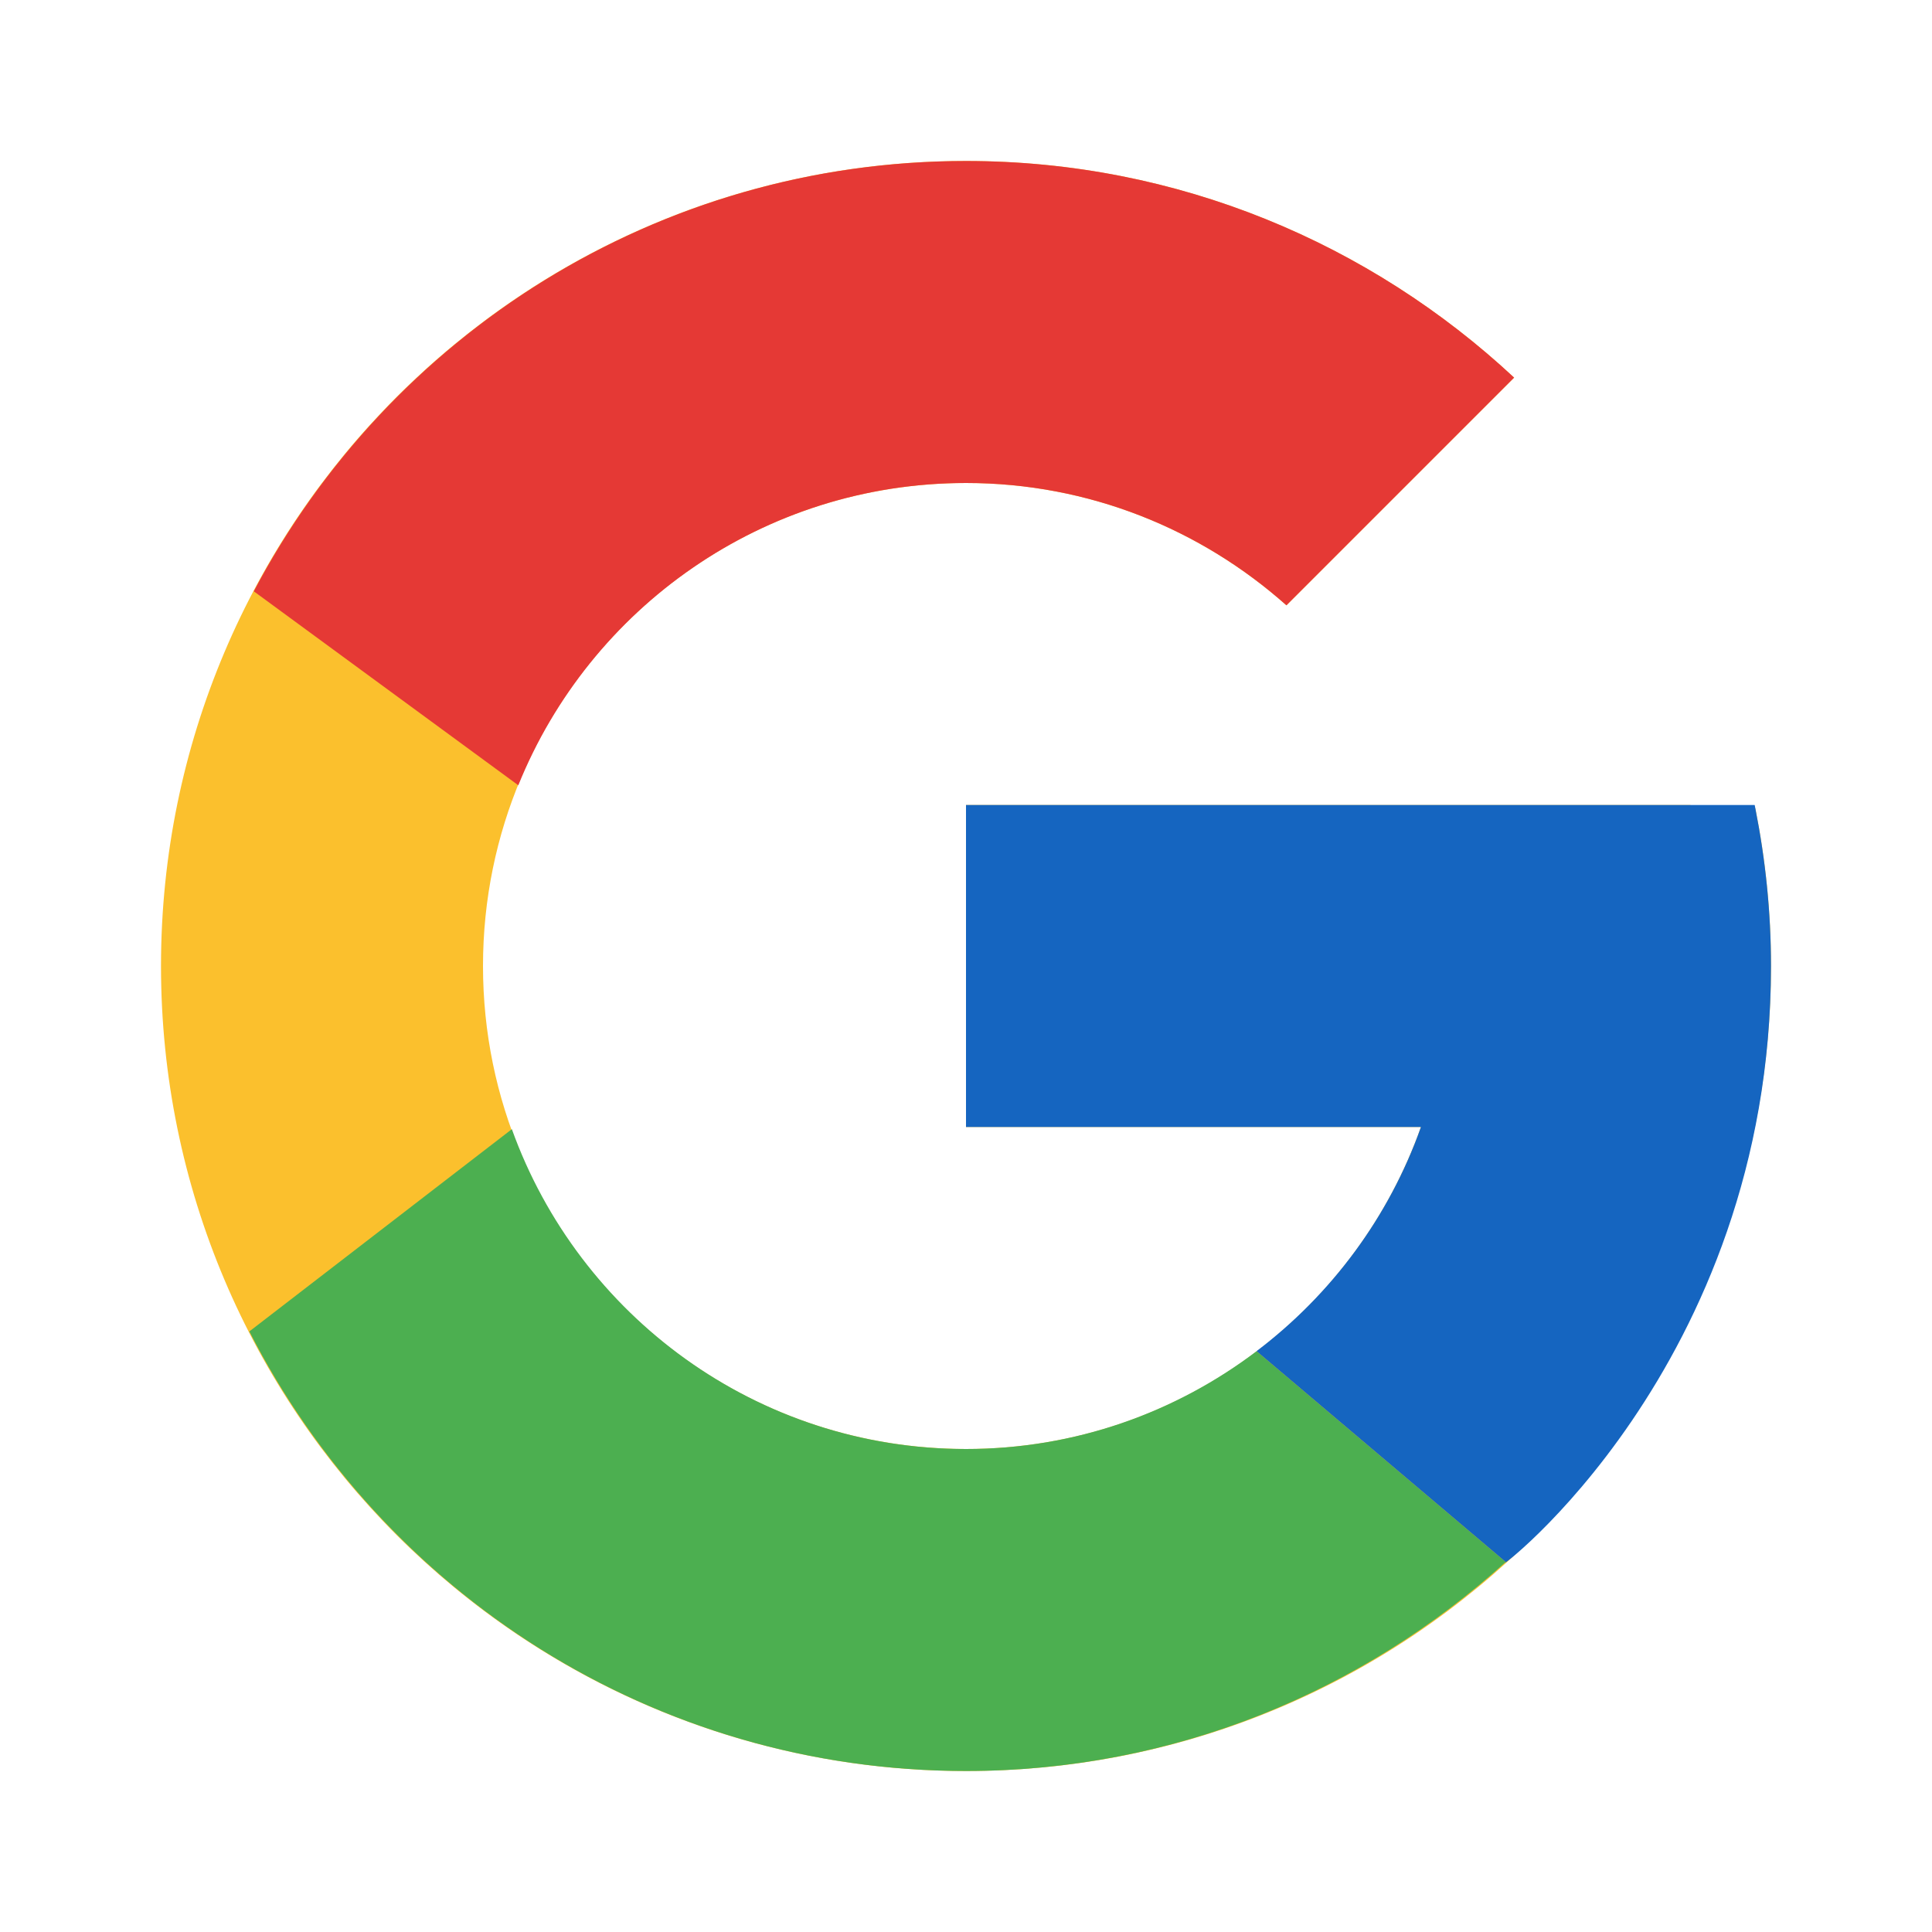
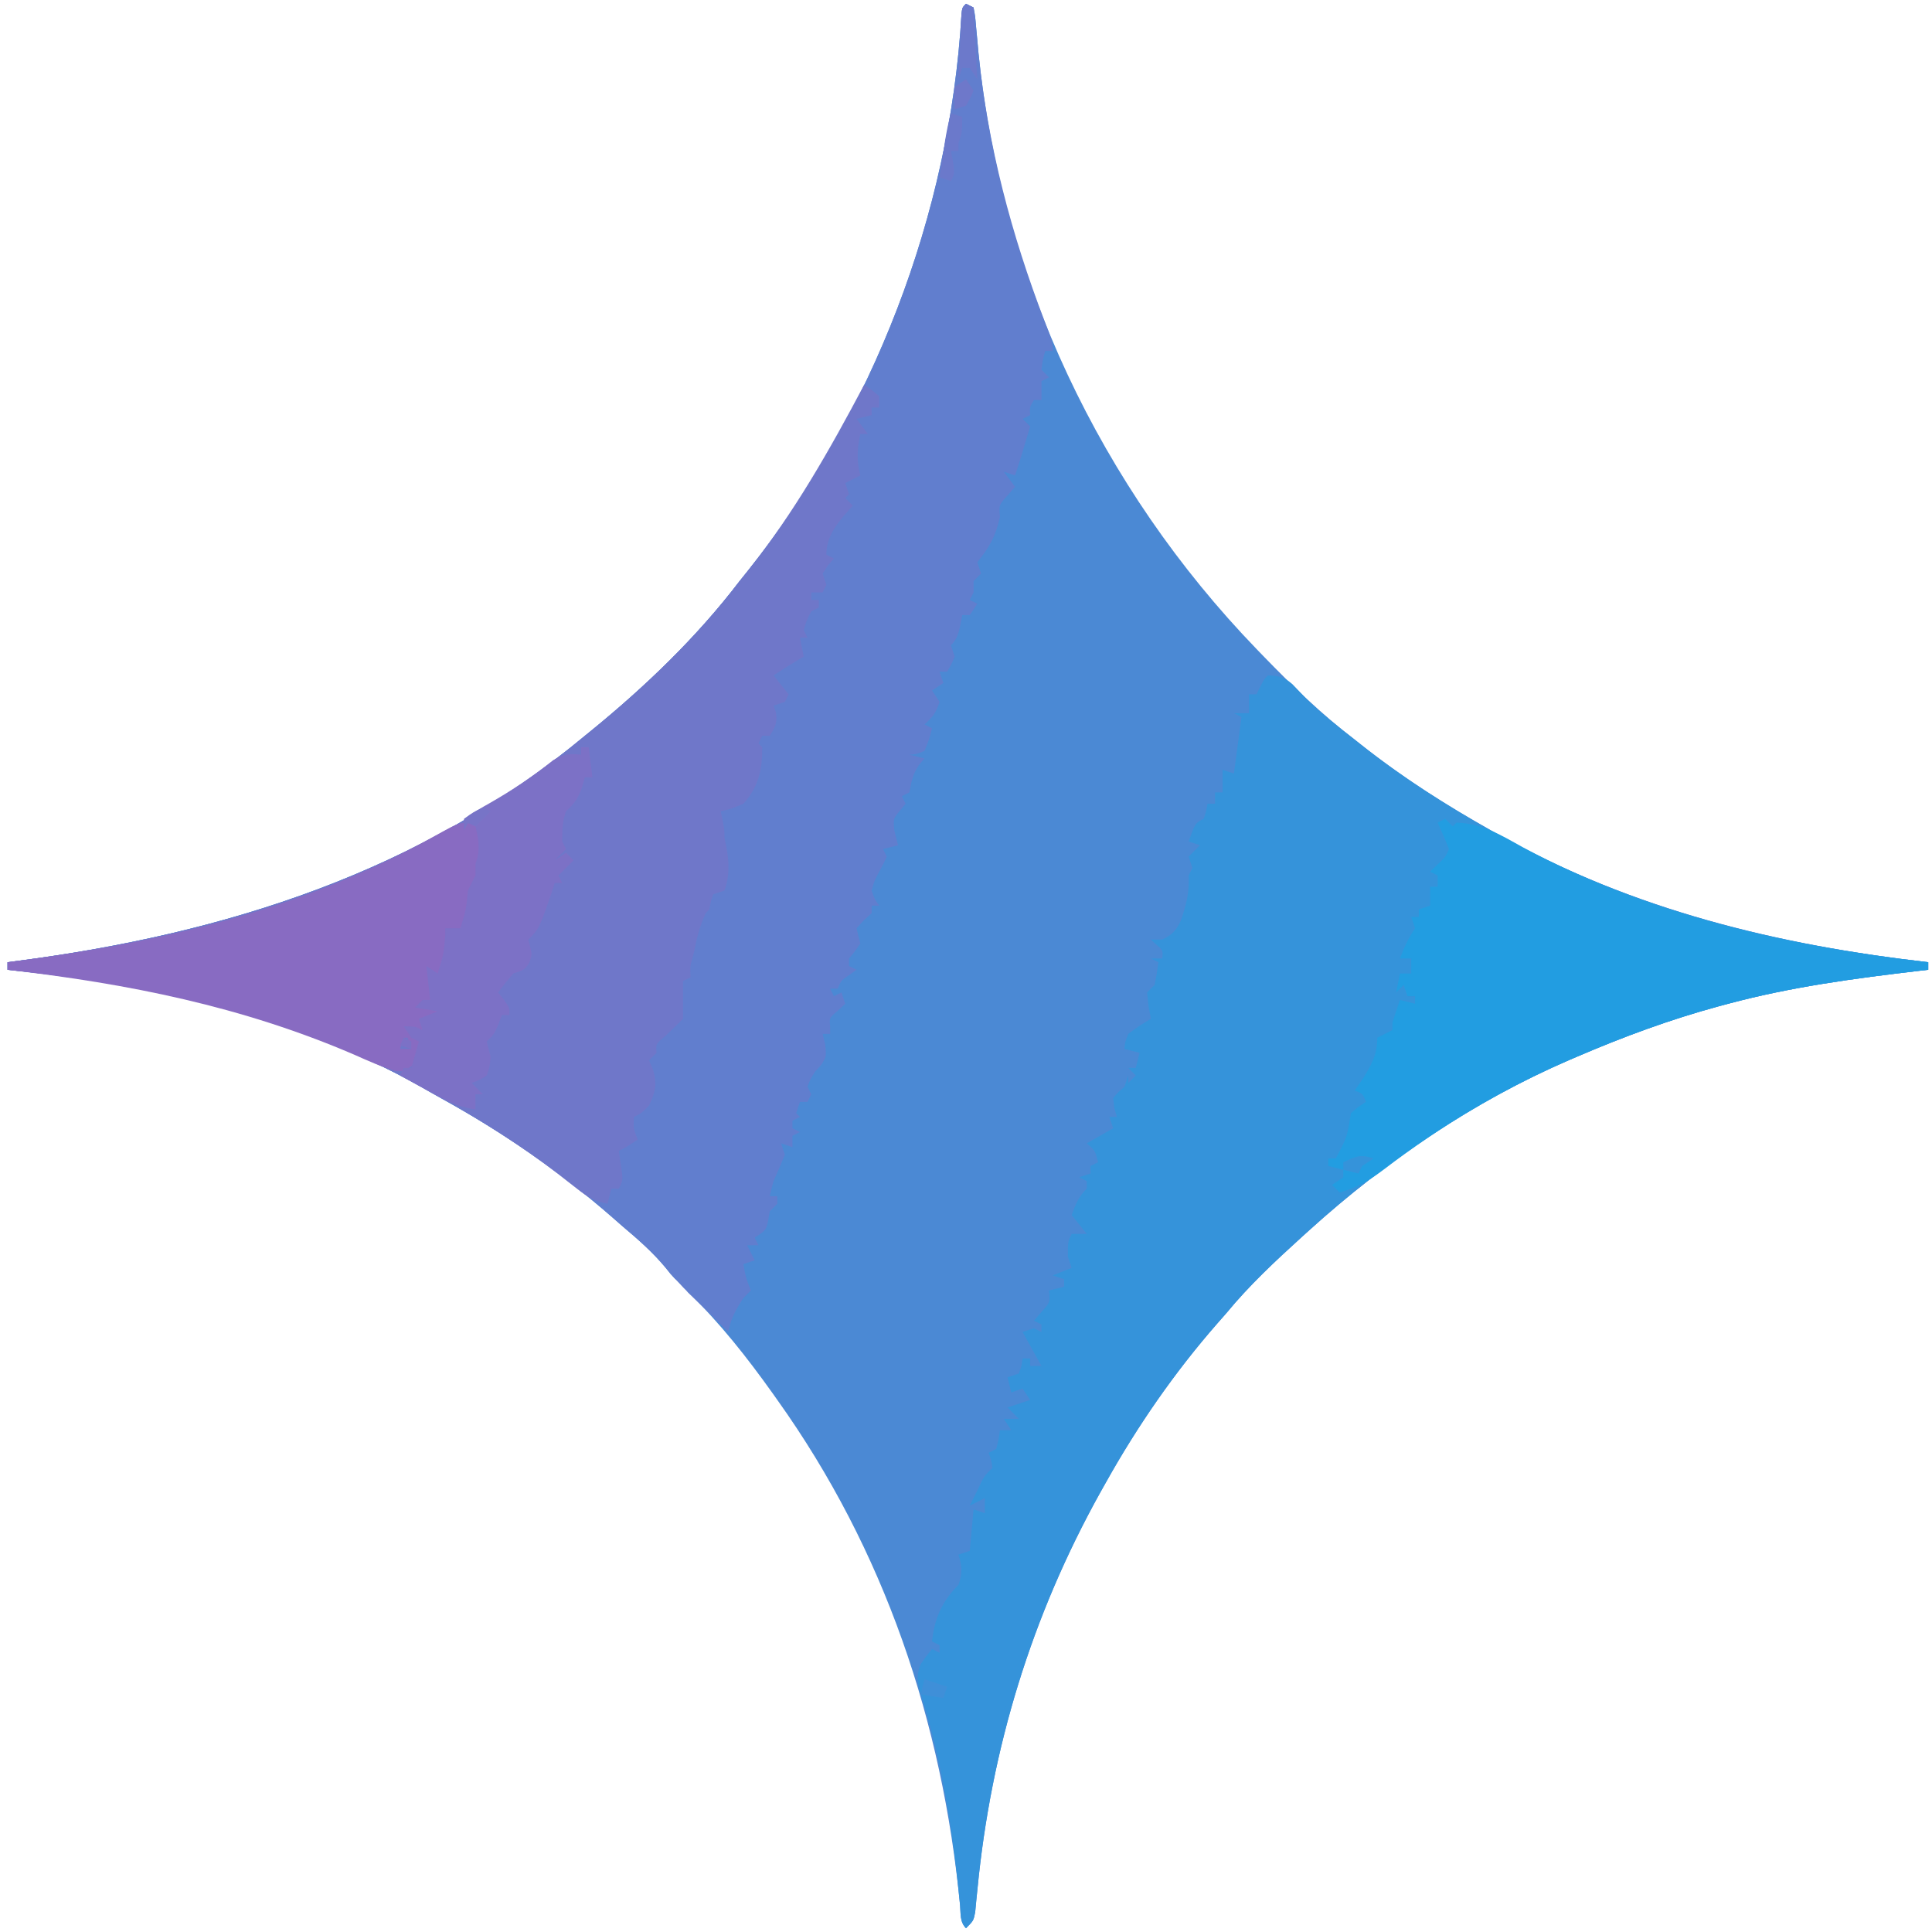
- <svg xmlns="http://www.w3.org/2000/svg" version="1.1" id="Layer_1" x="0px" y="0px" viewBox="0 0 48 48" style="enable-background:new 0 0 48 48;" xml:space="preserve">
-   <path style="fill:#FBC02D;" d="M43.611,20.083H42V20H24v8h11.303c-1.649,4.657-6.08,8-11.303,8c-6.627,0-12-5.373-12-12  s5.373-12,12-12c3.059,0,5.842,1.154,7.961,3.039l5.657-5.657C34.046,6.053,29.268,4,24,4C12.955,4,4,12.955,4,24s8.955,20,20,20  s20-8.955,20-20C44,22.659,43.862,21.35,43.611,20.083z" />
-   <path style="fill:#E53935;" d="M6.306,14.691l6.571,4.819C14.655,15.108,18.961,12,24,12c3.059,0,5.842,1.154,7.961,3.039  l5.657-5.657C34.046,6.053,29.268,4,24,4C16.318,4,9.656,8.337,6.306,14.691z" />
-   <path style="fill:#4CAF50;" d="M24,44c5.166,0,9.86-1.977,13.409-5.192l-6.19-5.238C29.211,35.091,26.715,36,24,36  c-5.202,0-9.619-3.317-11.283-7.946l-6.522,5.025C9.505,39.556,16.227,44,24,44z" />
-   <path style="fill:#1565C0;" d="M43.611,20.083L43.595,20L42,20H24v8h11.303c-0.792,2.237-2.231,4.166-4.087,5.571  c0.001-0.001,0.002-0.001,0.003-0.002l6.19,5.238C36.971,39.205,44,34,44,24C44,22.659,43.862,21.35,43.611,20.083z" />
+ <svg xmlns="http://www.w3.org/2000/svg" version="1.1" width="512" height="512" id="svg12">
+   <defs id="defs12" />
+   <path d="M0 0 C0.99 0.495 0.99 0.495 2 1 C2.423 3.227 2.423 3.227 2.676 6.195 C2.779 7.292 2.882 8.389 2.988 9.519 C3.148 11.304 3.148 11.304 3.312 13.125 C9.309 72.378 35.688 128.232 77 171 C77.898 171.931 77.898 171.931 78.815 172.881 C86.484 180.788 94.242 188.29 103 195 C104.177 195.929 105.354 196.859 106.531 197.789 C116.809 205.805 127.655 212.601 139 219 C139.847 219.479 140.694 219.957 141.567 220.45 C176.811 240.131 215.14 249.442 255 254 C255 254.66 255 255.32 255 256 C254.176 256.095 253.352 256.19 252.503 256.288 C235.424 258.289 218.644 260.538 202 265 C201.16 265.224 200.319 265.448 199.454 265.679 C186.588 269.179 174.243 273.735 162 279 C161.283 279.306 160.566 279.613 159.827 279.928 C134.504 290.887 111.416 306.523 91 325 C90.038 325.869 90.038 325.869 89.057 326.756 C81.979 333.186 75.081 339.603 69 347 C68.197 347.915 67.394 348.83 66.566 349.773 C55.202 362.762 45.415 376.94 37 392 C36.312 393.225 36.312 393.225 35.61 394.474 C17.381 427.247 6.651 462.343 3.038 499.596 C2.93 500.66 2.822 501.724 2.711 502.82 C2.621 503.772 2.531 504.723 2.439 505.704 C2 508 2 508 0 510 C-1.679 508.321 -1.368 506.148 -1.578 503.84 C-6.286 455.37 -21.56 409.852 -50 370 C-50.398 369.438 -50.796 368.876 -51.206 368.296 C-57.824 359.004 -65.141 349.675 -73.355 341.719 C-75 340 -75 340 -75 338 C-75.66 338 -76.32 338 -77 338 C-78.227 336.715 -78.227 336.715 -79.625 334.938 C-83.063 330.807 -86.899 327.457 -91 324 C-91.914 323.198 -92.828 322.396 -93.77 321.57 C-107.697 309.415 -122.643 299.125 -138.825 290.205 C-140.781 289.122 -142.718 288.012 -144.652 286.891 C-178.206 268.019 -216.09 259.915 -254 256 C-254 255.34 -254 254.68 -254 254 C-253.071 253.88 -252.141 253.76 -251.184 253.636 C-196.2 246.432 -144.248 230.012 -101 194 C-100.451 193.553 -99.902 193.105 -99.336 192.644 C-84.933 180.901 -71.28 167.797 -60 153 C-59.219 152.024 -58.438 151.048 -57.633 150.043 C-24.706 108.718 -4.313 55.831 -1.211 3.02 C-1 1 -1 1 0 0 Z " fill="#4B89D4" transform="translate(256,1)" id="path1" />
+   <path d="M 0,0 2,1 C 2.423,3.227 2.423,3.227 2.676,6.195 L 2.988,9.519 3.312,13.125 C 5.799,37.692 12.014,61.056 20.816,84.087 23,89.813 23,89.813 23,92 h -2 c -0.68,2.397 -0.68,2.397 -1,5 l 2,2 -2,1 v 5 h -2 c -1.149,1.925 -1.149,1.925 -1,4 l -2,1 2,2 c -0.479,1.604 -0.958,3.208 -1.438,4.812 l -0.809,2.707 C 14.196,121.355 13.607,123.18 13,125 l -3,-1 3,4 -2,2.312 c -2.299,2.53 -2.299,2.53 -2,5.688 -1.132,5.093 -2.767,7.987 -6,12 l 1,3 -2,2 v 3 l -1,2 2,1 -2,3 h -2 l -0.438,2.375 C -1.941,166.726 -2.29,168.29 -4,170 l 1,3 c -0.938,2.188 -0.938,2.188 -2,4 h -2 l 1,3 -3,2 2,3 c -0.998,2.993 -1.752,3.948 -4,6 l 2,1 c -0.75,2.938 -0.75,2.938 -2,6 -2.125,0.875 -2.125,0.875 -4,1 l 4,1 -1.438,1.688 C -14.129,204.192 -14.446,206.072 -15,209 l -2,1 1,2 -1.5,1.812 c -1.783,2.158 -1.783,2.158 -1.5,5.188 0.306,1.34 0.635,2.675 1,4 l -4,1 1,2 c -0.812,1.812 -0.812,1.812 -2,4 -1.311,2.443 -1.311,2.443 -2,5 0.766,2.286 0.766,2.286 2,4 h -2 v 2 l -2.062,1.875 L -29,245 c 0.294,1.343 0.628,2.677 1,4 -1.438,2.125 -1.438,2.125 -3,4 v 2 l 2,1 -1.938,1.375 c -2.16,1.464 -2.16,1.464 -3.062,3.625 h -2 l 1,2 2,-1 1,3 -2,1.875 c -2.228,1.881 -2.228,1.881 -2,4.125 v 2 h -2 l 0.688,2.75 C -37,279 -37,279 -38.312,281.125 L -40,283 c -1.268,2.034 -1.268,2.034 -2,4 l 1,2 -1,2 h -2 l -1,3 1,1 -2,1 v 2 l 2,1 -2,1 v 3 l -3,-1 1,3 c -0.943,2.357 -1.946,4.69 -3,7 -0.373,1.323 -0.73,2.652 -1,4 h 2 v 2 l -2,2 -0.438,2.5 C -53,325 -53,325 -56,327 l 1,2 h -3 l 2,4 -3,1 c 0.656,3.61 0.656,3.61 2,7 l -2,2 c -1.946,2.958 -3.353,5.506 -4,9 -1.142,-1.142 -2.283,-2.284 -3.422,-3.43 -1.146,-1.14 -2.304,-2.269 -3.469,-3.391 l -1.922,-1.867 -1.832,-1.762 C -75,340 -73.497,341.779 -75.951,339.107 L -77,338 c -1.227,-1.285 -1.227,-1.285 -2.625,-3.062 C -83.063,330.807 -86.899,327.457 -91,324 l -2.77,-2.43 c -13.927,-12.155 -28.874,-22.446 -45.055,-31.365 -1.956,-1.084 -3.893,-2.193 -5.828,-3.314 C -178.206,268.019 -216.09,259.915 -254,256 v -2 l 2.816,-0.364 C -196.2,246.432 -144.248,230.012 -101,194 l 1.664,-1.356 C -84.933,180.901 -71.28,167.797 -60,153 l 2.367,-2.957 C -24.706,108.718 -4.313,55.831 -1.211,3.02 -1,1 -1,1 0,0 Z" fill="#617ece" transform="translate(256,1)" id="path2" />
+   <path d="M0 0 C2.71 0 4.448 0.517 6.5 2.312 C7.655 3.512 8.804 4.717 9.949 5.926 C13.973 9.996 18.506 13.469 23 17 C23.574 17.455 24.147 17.911 24.738 18.38 C35.578 26.939 46.976 34.217 59 41 C60.271 41.718 60.271 41.718 61.567 42.45 C96.811 62.131 135.14 71.442 175 76 C175 76.66 175 77.32 175 78 C173.764 78.142 173.764 78.142 172.503 78.288 C155.424 80.289 138.644 82.538 122 87 C120.74 87.336 120.74 87.336 119.454 87.679 C106.588 91.179 94.243 95.735 82 101 C81.283 101.306 80.566 101.613 79.827 101.928 C54.504 112.887 31.416 128.523 11 147 C10.359 147.58 9.717 148.159 9.057 148.756 C1.979 155.186 -4.919 161.603 -11 169 C-11.803 169.915 -12.606 170.83 -13.434 171.773 C-24.798 184.762 -34.585 198.94 -43 214 C-43.688 215.225 -43.688 215.225 -44.39 216.474 C-62.619 249.247 -73.349 284.343 -76.962 321.596 C-77.07 322.66 -77.178 323.724 -77.289 324.82 C-77.424 326.248 -77.424 326.248 -77.561 327.704 C-78 330 -78 330 -80 332 C-81.679 330.321 -81.368 328.148 -81.578 325.84 C-83.472 306.369 -86.321 287.26 -92.398 268.609 C-93.026 265.886 -93.01 264.573 -92 262 C-90.438 259.75 -90.438 259.75 -89 258 C-88.34 258.33 -87.68 258.66 -87 259 C-87 258.34 -87 257.68 -87 257 C-87.66 256.67 -88.32 256.34 -89 256 C-88.414 249.997 -86.304 245.304 -82 241 C-80.894 237.984 -81.023 236.039 -82 233 C-81.01 232.67 -80.02 232.34 -79 232 C-78.67 228.37 -78.34 224.74 -78 221 C-77.01 221.33 -76.02 221.66 -75 222 C-75 220.68 -75 219.36 -75 218 C-76.98 218.99 -76.98 218.99 -79 220 C-78.333 218.667 -77.667 217.333 -77 216 C-76.67 215.299 -76.34 214.597 -76 213.875 C-75 212 -75 212 -73 210 C-73.319 207.892 -73.319 207.892 -74 206 C-73.34 205.67 -72.68 205.34 -72 205 C-71.344 202.473 -71.344 202.473 -71 200 C-70.01 200 -69.02 200 -68 200 C-68.66 199.01 -69.32 198.02 -70 197 C-68.68 197 -67.36 197 -66 197 C-66.99 196.01 -67.98 195.02 -69 194 C-66.03 193.01 -66.03 193.01 -63 192 C-63.66 191.01 -64.32 190.02 -65 189 C-65.99 189.33 -66.98 189.66 -68 190 C-68.495 188.02 -68.495 188.02 -69 186 C-68.01 185.67 -67.02 185.34 -66 185 C-65.267 182.985 -65.267 182.985 -65 181 C-64.34 181 -63.68 181 -63 181 C-63 181.66 -63 182.32 -63 183 C-62.01 183 -61.02 183 -60 183 C-62.475 178.545 -62.475 178.545 -65 174 C-64.01 173.67 -63.02 173.34 -62 173 C-61.34 173.33 -60.68 173.66 -60 174 C-60 173.34 -60 172.68 -60 172 C-60.66 171.67 -61.32 171.34 -62 171 C-61.34 170.237 -60.68 169.474 -60 168.688 C-57.701 166.157 -57.701 166.157 -58 163 C-56.68 162.67 -55.36 162.34 -54 162 C-54 161.34 -54 160.68 -54 160 C-54.99 159.67 -55.98 159.34 -57 159 C-54.525 158.01 -54.525 158.01 -52 157 C-52.33 156.01 -52.66 155.02 -53 154 C-53 150 -53 150 -52 148 C-50.68 148 -49.36 148 -48 148 C-49.98 145.525 -49.98 145.525 -52 143 C-50.926 140.085 -50.222 138.222 -48 136 C-48 135.34 -48 134.68 -48 134 C-48.66 133.67 -49.32 133.34 -50 133 C-49.01 132.67 -48.02 132.34 -47 132 C-47 131.34 -47 130.68 -47 130 C-46.34 129.67 -45.68 129.34 -45 129 C-45.776 125.925 -45.776 125.925 -48 124 C-45.69 122.68 -43.38 121.36 -41 120 C-41.33 119.01 -41.66 118.02 -42 117 C-41.34 117 -40.68 117 -40 117 C-40.34 115.855 -40.34 115.855 -40.688 114.688 C-40.842 113.357 -40.842 113.357 -41 112 C-39.625 110.375 -39.625 110.375 -38 109 C-37.505 107.515 -37.505 107.515 -37 106 C-37 106.66 -37 107.32 -37 108 C-36.34 107.34 -35.68 106.68 -35 106 C-35.99 105.01 -35.99 105.01 -37 104 C-36.34 104 -35.68 104 -35 104 C-34.505 102.02 -34.505 102.02 -34 100 C-35.32 99.67 -36.64 99.34 -38 99 C-37.875 97.25 -37.875 97.25 -37 95 C-33.938 92.75 -33.938 92.75 -31 91 C-31.206 89.886 -31.413 88.772 -31.625 87.625 C-31.811 85.831 -31.811 85.831 -32 84 C-31.34 83.34 -30.68 82.68 -30 82 C-29.602 80.012 -29.262 78.011 -29 76 C-29.99 75.505 -29.99 75.505 -31 75 C-30.01 75 -29.02 75 -28 75 C-27.774 72.876 -27.774 72.876 -29.5 71.375 C-29.995 70.921 -30.49 70.468 -31 70 C-30.01 70 -29.02 70 -28 70 C-25.424 68.792 -24.254 67.559 -23.078 64.973 C-21.635 60.881 -20.735 57.374 -21 53 C-20.505 52.01 -20.505 52.01 -20 51 C-20.33 50.01 -20.66 49.02 -21 48 C-20.01 47.01 -19.02 46.02 -18 45 C-19.485 44.505 -19.485 44.505 -21 44 C-19.25 39.125 -19.25 39.125 -17 38 C-16.348 35.975 -16.348 35.975 -16 34 C-15.34 34 -14.68 34 -14 34 C-14 33.01 -14 32.02 -14 31 C-13.34 31 -12.68 31 -12 31 C-12 29.02 -12 27.04 -12 25 C-10.515 25.495 -10.515 25.495 -9 26 C-8.34 21.05 -7.68 16.1 -7 11 C-7.99 10.505 -7.99 10.505 -9 10 C-7.68 10 -6.36 10 -5 10 C-5 8.35 -5 6.7 -5 5 C-4.34 5 -3.68 5 -3 5 C-2.536 4.041 -2.536 4.041 -2.062 3.062 C-1 1 -1 1 0 0 Z " fill="#3593DA" transform="translate(336,179)" id="path3" />
+   <path d="M0 0 C2 1.312 2 1.312 4 3 C4 3.99 4 4.98 4 6 C3.34 6 2.68 6 2 6 C2 6.66 2 7.32 2 8 C0.68 8.33 -0.64 8.66 -2 9 C-1.01 10.32 -0.02 11.64 1 13 C0.34 13 -0.32 13 -1 13 C-1.841 17.018 -2.054 20.018 -1 24 C-2.32 24.66 -3.64 25.32 -5 26 C-4.67 26.99 -4.34 27.98 -4 29 C-4.33 29.33 -4.66 29.66 -5 30 C-4.01 30.99 -4.01 30.99 -3 32 C-3.784 32.887 -4.567 33.774 -5.375 34.688 C-7.974 37.802 -10 40.813 -10 45 C-9.34 45.33 -8.68 45.66 -8 46 C-8.516 46.598 -9.031 47.196 -9.562 47.812 C-10.037 48.534 -10.511 49.256 -11 50 C-10.67 50.99 -10.34 51.98 -10 53 C-10.33 53.66 -10.66 54.32 -11 55 C-11.99 55 -12.98 55 -14 55 C-14 55.66 -14 56.32 -14 57 C-13.34 57 -12.68 57 -12 57 C-12 57.66 -12 58.32 -12 59 C-12.99 59.495 -12.99 59.495 -14 60 C-15.247 62.41 -15.247 62.41 -16 65 C-15.67 65.66 -15.34 66.32 -15 67 C-15.66 67 -16.32 67 -17 67 C-16.67 68.65 -16.34 70.3 -16 72 C-17.145 72.681 -17.145 72.681 -18.312 73.375 C-20.236 74.538 -22.129 75.753 -24 77 C-22.68 78.65 -21.36 80.3 -20 82 C-20.33 82.66 -20.66 83.32 -21 84 C-21.99 84.33 -22.98 84.66 -24 85 C-23.794 85.578 -23.587 86.155 -23.375 86.75 C-22.913 89.52 -23.571 90.646 -25 93 C-25.66 93 -26.32 93 -27 93 C-27.33 93.66 -27.66 94.32 -28 95 C-27.67 95.33 -27.34 95.66 -27 96 C-26.938 101.909 -27.952 106.515 -32 111 C-35.25 112.375 -35.25 112.375 -38 113 C-37.835 113.784 -37.67 114.567 -37.5 115.375 C-37 118 -37 118 -37 120 C-36.835 120.825 -36.67 121.65 -36.5 122.5 C-35.727 126.366 -35.629 130.261 -37 134 C-37.99 134.33 -38.98 134.66 -40 135 C-40.662 136.98 -40.662 136.98 -41 139 C-41.33 139.33 -41.66 139.66 -42 140 C-43.471 143.31 -44.362 146.443 -45 150 C-45.186 150.701 -45.371 151.403 -45.562 152.125 C-46.114 154.166 -46.114 154.166 -46 157 C-46.66 157.33 -47.32 157.66 -48 158 C-48 159.093 -48 160.186 -48 161.312 C-48 163.542 -48 165.771 -48 168 C-49.521 169.521 -51.067 171.017 -52.625 172.5 C-55.23 174.667 -55.23 174.667 -55 177 C-55.66 177.66 -56.32 178.32 -57 179 C-56.443 180.299 -56.443 180.299 -55.875 181.625 C-54.844 185.6 -55.323 187.312 -57 191 C-59 193 -59 193 -61 194 C-61.158 197.053 -61.158 197.053 -60 200 C-63 202 -63 202 -65 203 C-64.814 204.279 -64.629 205.558 -64.438 206.875 C-63.875 210.75 -63.875 210.75 -65 213 C-65.66 213 -66.32 213 -67 213 C-67.33 214.32 -67.66 215.64 -68 217 C-71.386 216.389 -73.38 215.17 -76.062 213.043 C-76.849 212.431 -77.636 211.819 -78.446 211.188 C-79.71 210.198 -79.71 210.198 -81 209.188 C-90.895 201.609 -101.156 195.12 -112 189 C-113.052 188.394 -113.052 188.394 -114.125 187.775 C-148.782 167.881 -187.621 159.067 -227 155 C-227 154.34 -227 153.68 -227 153 C-226.071 152.88 -225.141 152.76 -224.184 152.636 C-169.2 145.432 -117.248 129.012 -74 93 C-73.451 92.553 -72.902 92.105 -72.336 91.644 C-57.933 79.901 -44.28 66.797 -33 52 C-32.219 51.024 -31.438 50.048 -30.633 49.043 C-18.51 33.826 -9.089 17.156 0 0 Z " fill="#6F77C9" transform="translate(229,102)" id="path4" />
+   <path d="M0 0 C0.66 0.66 1.32 1.32 2 2 C2.33 1.67 2.66 1.34 3 1 C9.766 1.218 14.686 4.262 20.5 7.5 C53.962 25.48 90.501 33.712 128 38 C128 38.66 128 39.32 128 40 C127.176 40.095 126.352 40.19 125.503 40.288 C108.424 42.289 91.644 44.538 75 49 C74.16 49.224 73.319 49.448 72.454 49.679 C59.588 53.179 47.243 57.735 35 63 C34.283 63.306 33.566 63.613 32.827 63.928 C15.366 71.485 -1.084 81.317 -16.191 92.862 C-20.022 95.757 -23.26 97.793 -28 99 C-28.66 98.34 -29.32 97.68 -30 97 C-28.515 96.01 -28.515 96.01 -27 95 C-27 94.34 -27 93.68 -27 93 C-28.32 92.67 -29.64 92.34 -31 92 C-31 91.34 -31 90.68 -31 90 C-30.34 90 -29.68 90 -29 90 C-25.975 84.28 -25.975 84.28 -25 78 C-23 76.312 -23 76.312 -21 75 C-21.833 72.833 -21.833 72.833 -24 72 C-23.381 71.113 -22.762 70.226 -22.125 69.312 C-19.65 65.455 -18 62.61 -18 58 C-16.68 57.34 -15.36 56.68 -14 56 C-14 55.34 -14 54.68 -14 54 C-13.357 51.992 -12.693 49.991 -12 48 C-10.68 48.33 -9.36 48.66 -8 49 C-8 48.34 -8 47.68 -8 47 C-8.66 47 -9.32 47 -10 47 C-10.33 46.01 -10.66 45.02 -11 44 C-11.66 44.66 -12.32 45.32 -13 46 C-12.67 44.35 -12.34 42.7 -12 41 C-11.01 41 -10.02 41 -9 41 C-9 39.68 -9 38.36 -9 37 C-9.99 37 -10.98 37 -12 37 C-10.875 34.028 -9.777 31.666 -8 29 C-8.33 28.01 -8.66 27.02 -9 26 C-8.34 26 -7.68 26 -7 26 C-7 25.34 -7 24.68 -7 24 C-6.01 23.67 -5.02 23.34 -4 23 C-4 22.01 -4 21.02 -4 20 C-4 19.34 -4 18.68 -4 18 C-3.34 18 -2.68 18 -2 18 C-2 17.01 -2 16.02 -2 15 C-2.66 14.67 -3.32 14.34 -4 14 C-3.361 13.381 -2.721 12.762 -2.062 12.125 C0.039 10.174 0.039 10.174 1 8 C0.064 5.64 -0.933 3.304 -2 1 C-1.34 0.67 -0.68 0.34 0 0 Z M-27 91 C-27 91.66 -27 92.32 -27 93 C-25.68 93.33 -24.36 93.66 -23 94 C-22.67 93.34 -22.34 92.68 -22 92 C-21.01 91.34 -20.02 90.68 -19 90 C-22.623 88.792 -23.641 89.457 -27 91 Z " fill="#229DE1" transform="translate(383,217)" id="path5" />
+   <path d="M0 0 C1.269 7.333 1.269 7.333 0 11 C0 11.33 0 11.66 0 12 C-0.773 13.609 -0.773 13.609 -1.562 15.25 C-3.007 18.524 -3.159 20.523 -2 24 C-2.66 24 -3.32 24 -4 24 C-3.505 25.485 -3.505 25.485 -3 27 C-3.66 27 -4.32 27 -5 27 C-5.33 27.66 -5.66 28.32 -6 29 C-6.33 29 -6.66 29 -7 29 C-8.149 30.925 -8.149 30.925 -8 33 C-8.971 35.346 -9.969 37.68 -11 40 C-11.66 40 -12.32 40 -13 40 C-12.505 42.97 -12.505 42.97 -12 46 C-13.32 46.33 -14.64 46.66 -16 47 C-14.35 47.66 -12.7 48.32 -11 49 C-11.495 49.99 -11.495 49.99 -12 51 C-13.485 51.495 -13.485 51.495 -15 52 C-15 52.66 -15 53.32 -15 54 C-15.99 54 -16.98 54 -18 54 C-17.34 54.66 -16.68 55.32 -16 56 C-15.474 59.331 -15.716 60.6 -17.688 63.375 C-20 65 -20 65 -22.137 64.82 C-25.968 63.723 -29.489 62.117 -33.125 60.5 C-62.937 47.667 -92.998 41.713 -125 38 C-125 37.34 -125 36.68 -125 36 C-124.071 35.88 -123.141 35.76 -122.184 35.636 C-83.133 30.519 -46.351 21.867 -11.666 2.475 C-4.509 -1.503 -4.509 -1.503 0 0 Z M-20 56 C-20.33 56.99 -20.66 57.98 -21 59 C-20.01 59 -19.02 59 -18 59 C-18.33 58.01 -18.66 57.02 -19 56 C-19.33 56 -19.66 56 -20 56 Z " fill="#886BC2" transform="translate(127,219)" id="path6" />
+   <path d="M0 0 C0.66 0 1.32 0 2 0 C2.495 3.96 2.495 3.96 3 8 C2.34 8 1.68 8 1 8 C0.732 8.928 0.464 9.856 0.188 10.812 C-0.959 13.889 -1.735 14.833 -4 17 C-4.865 19.516 -5 21.306 -5 24 C-5 24.33 -5 24.66 -5 25 C-4.505 25.99 -4.505 25.99 -4 27 C-4.99 27.99 -5.98 28.98 -7 30 C-6.01 29.34 -5.02 28.68 -4 28 C-3.34 28.66 -2.68 29.32 -2 30 C-3.32 31.32 -4.64 32.64 -6 34 C-5.67 34.66 -5.34 35.32 -5 36 C-5.66 36 -6.32 36 -7 36 C-7.268 36.846 -7.536 37.691 -7.812 38.562 C-11.111 48.111 -11.111 48.111 -14 51 C-13.752 51.928 -13.752 51.928 -13.5 52.875 C-13 55 -13 55 -13.75 57.188 C-15 59 -15 59 -18 60 C-19.386 61.623 -20.726 63.287 -22 65 C-21.505 65.619 -21.01 66.237 -20.5 66.875 C-19 69 -19 69 -19 71 C-19.66 71 -20.32 71 -21 71 C-21.433 72.176 -21.433 72.176 -21.875 73.375 C-23 76 -23 76 -25 78 C-24.678 79.336 -24.342 80.669 -24 82 C-24.188 84.625 -24.188 84.625 -25 87 C-27.062 88.312 -27.062 88.312 -29 89 C-28.01 89.99 -27.02 90.98 -26 92 C-26.66 92 -27.32 92 -28 92 C-28 93.32 -28 94.64 -28 96 C-32.869 95.404 -36.593 93.275 -40.812 90.938 C-41.505 90.56 -42.198 90.183 -42.912 89.795 C-44.611 88.869 -46.306 87.935 -48 87 C-47.505 86.01 -47.505 86.01 -47 85 C-46.34 85 -45.68 85 -45 85 C-44.34 82.69 -43.68 80.38 -43 78 C-43.66 77.67 -44.32 77.34 -45 77 C-45.66 76.01 -46.32 75.02 -47 74 C-44 74 -44 74 -42 75 C-42.33 74.01 -42.66 73.02 -43 72 C-40.525 71.01 -40.525 71.01 -38 70 C-39.98 69.67 -41.96 69.34 -44 69 C-43.01 68.01 -43.01 68.01 -42 67 C-41.34 67 -40.68 67 -40 67 C-40.33 64.03 -40.66 61.06 -41 58 C-40.01 58.66 -39.02 59.32 -38 60 C-36.48 55.084 -36.48 55.084 -36 50 C-36 49.34 -36 48.68 -36 48 C-34.68 48 -33.36 48 -32 48 C-30.48 43.084 -30.48 43.084 -30 38 C-29.333 36.667 -28.667 35.333 -28 34 C-28 33.01 -28 32.02 -28 31 C-27.814 30.402 -27.629 29.804 -27.438 29.188 C-26.846 26.23 -27.289 23.91 -28 21 C-28.66 20.67 -29.32 20.34 -30 20 C-30.33 20.66 -30.66 21.32 -31 22 C-31 21.01 -31 20.02 -31 19 C-28.753 17.462 -26.561 16.128 -24.188 14.812 C-18.2 11.39 -12.762 7.744 -7.367 3.434 C-4.661 1.795 -3.108 1.696 0 2 C0 1.34 0 0.68 0 0 Z M-47 77 C-46.34 77.33 -45.68 77.66 -45 78 C-45 78.66 -45 79.32 -45 80 C-45.99 79.67 -46.98 79.34 -48 79 C-47.67 78.34 -47.34 77.68 -47 77 Z " fill="#7C71C6" transform="translate(154,198)" id="path7" />
+   <path d="M0 0 C0.66 0.33 1.32 0.66 2 1 C2.33 7.27 2.66 13.54 3 20 C2.34 19.01 1.68 18.02 1 17 C0.34 17 -0.32 17 -1 17 C-1.33 17.99 -1.66 18.98 -2 20 C-1.862 16.854 -1.713 13.708 -1.562 10.562 C-1.523 9.665 -1.484 8.767 -1.443 7.842 C-1.401 6.988 -1.36 6.134 -1.316 5.254 C-1.28 4.463 -1.243 3.672 -1.205 2.858 C-1 1 -1 1 0 0 Z " fill="#6C79CB" transform="translate(256,1)" id="path8" />
+   <path d="M0 0 C0.99 0.33 1.98 0.66 3 1 C3 5 3 5 2 8 C2 8.66 2 9.32 2 10 C1.34 10 0.68 10 0 10 C0.186 10.949 0.371 11.898 0.562 12.875 C1 16 1 16 0 18 C-0.99 17.67 -1.98 17.34 -3 17 C-2.69 14.916 -2.377 12.833 -2.062 10.75 C-1.888 9.59 -1.714 8.43 -1.535 7.234 C-1.127 4.769 -0.661 2.406 0 0 Z " fill="#6B79CB" transform="translate(252,30)" id="path9" />
+   <path d="M0 0 C1.98 0.66 3.96 1.32 6 2 C5.67 2.99 5.34 3.98 5 5 C2.03 4.505 2.03 4.505 -1 4 C-0.67 2.68 -0.34 1.36 0 0 Z " fill="#3F8FD8" transform="translate(245,445)" id="path10" />
+   <path d="M0 0 C0.66 0.99 1.32 1.98 2 3 C1.188 4.938 1.188 4.938 0 7 C-0.99 7.33 -1.98 7.66 -3 8 C-3.188 5.125 -3.188 5.125 -3 2 C-2.01 1.34 -1.02 0.68 0 0 Z " fill="#6E78CA" transform="translate(256,21)" id="path11" />
+   <path d="M0 0 C0.66 0.33 1.32 0.66 2 1 C0.68 2.32 -0.64 3.64 -2 5 C-2.66 4.67 -3.32 4.34 -4 4 C-4.33 4.66 -4.66 5.32 -5 6 C-5 5.01 -5 4.02 -5 3 C-2.625 1.25 -2.625 1.25 0 0 Z " fill="#7774C7" transform="translate(128,214)" id="path12" />
</svg>
